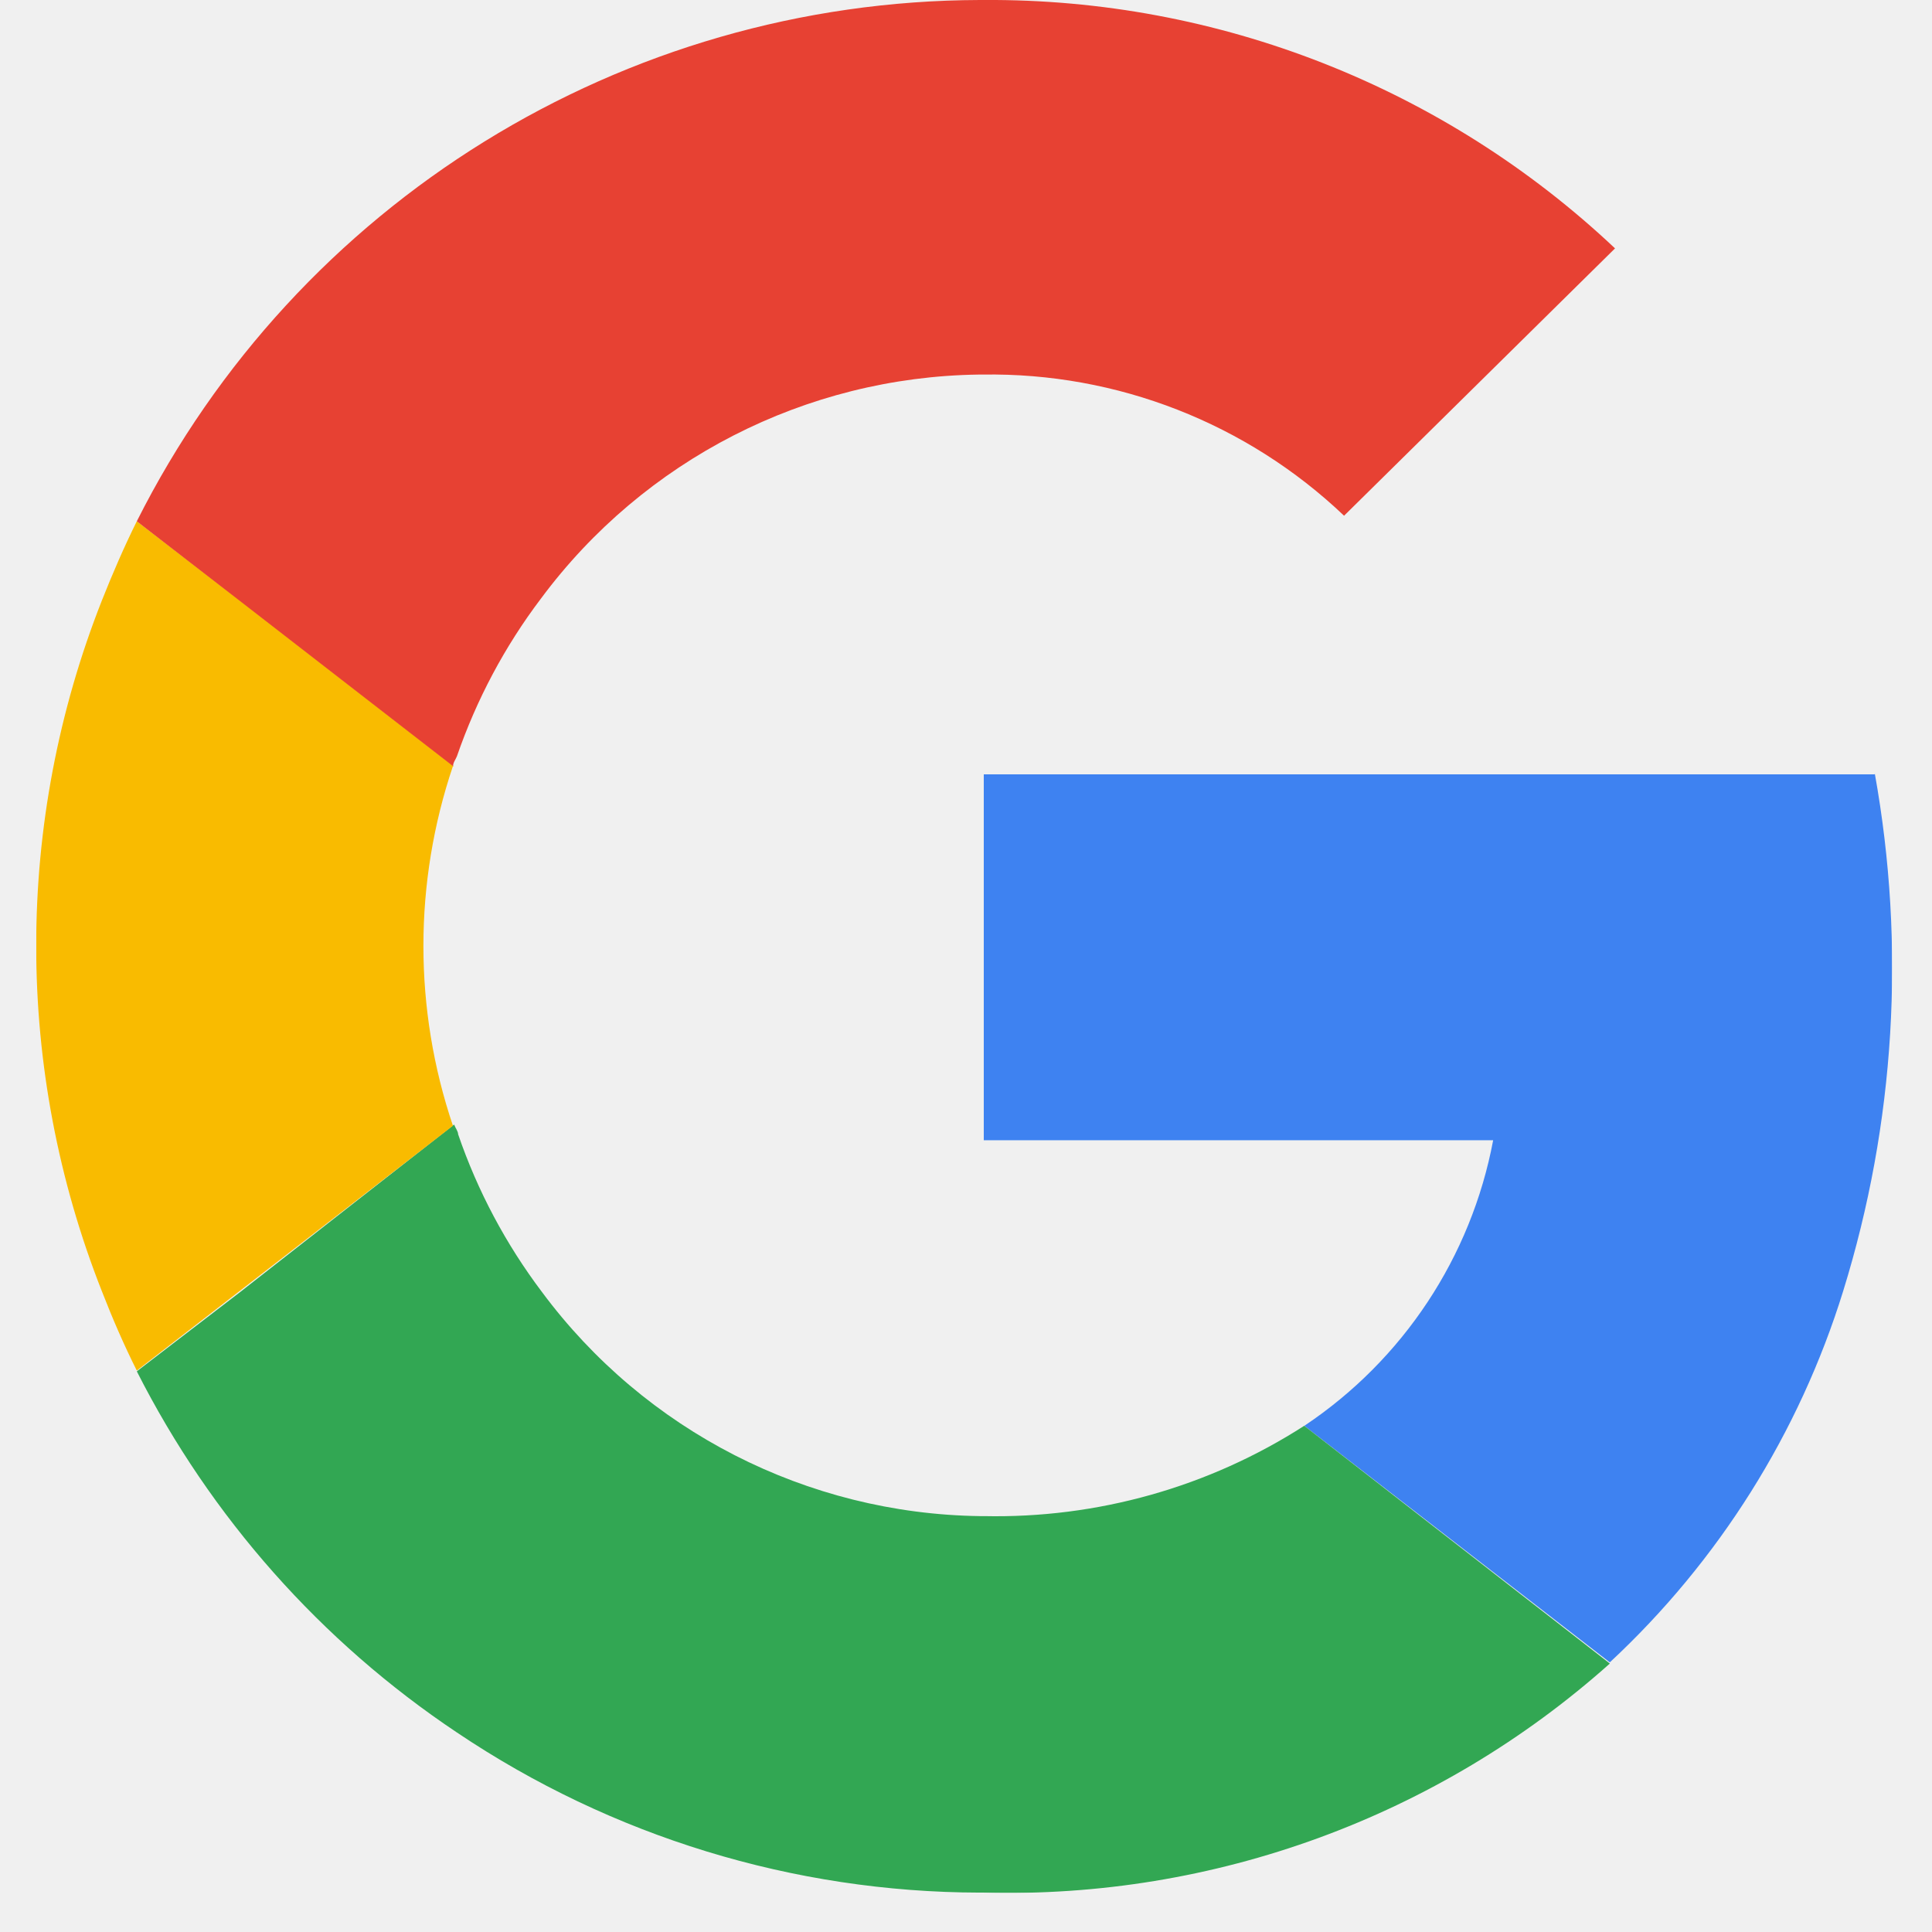
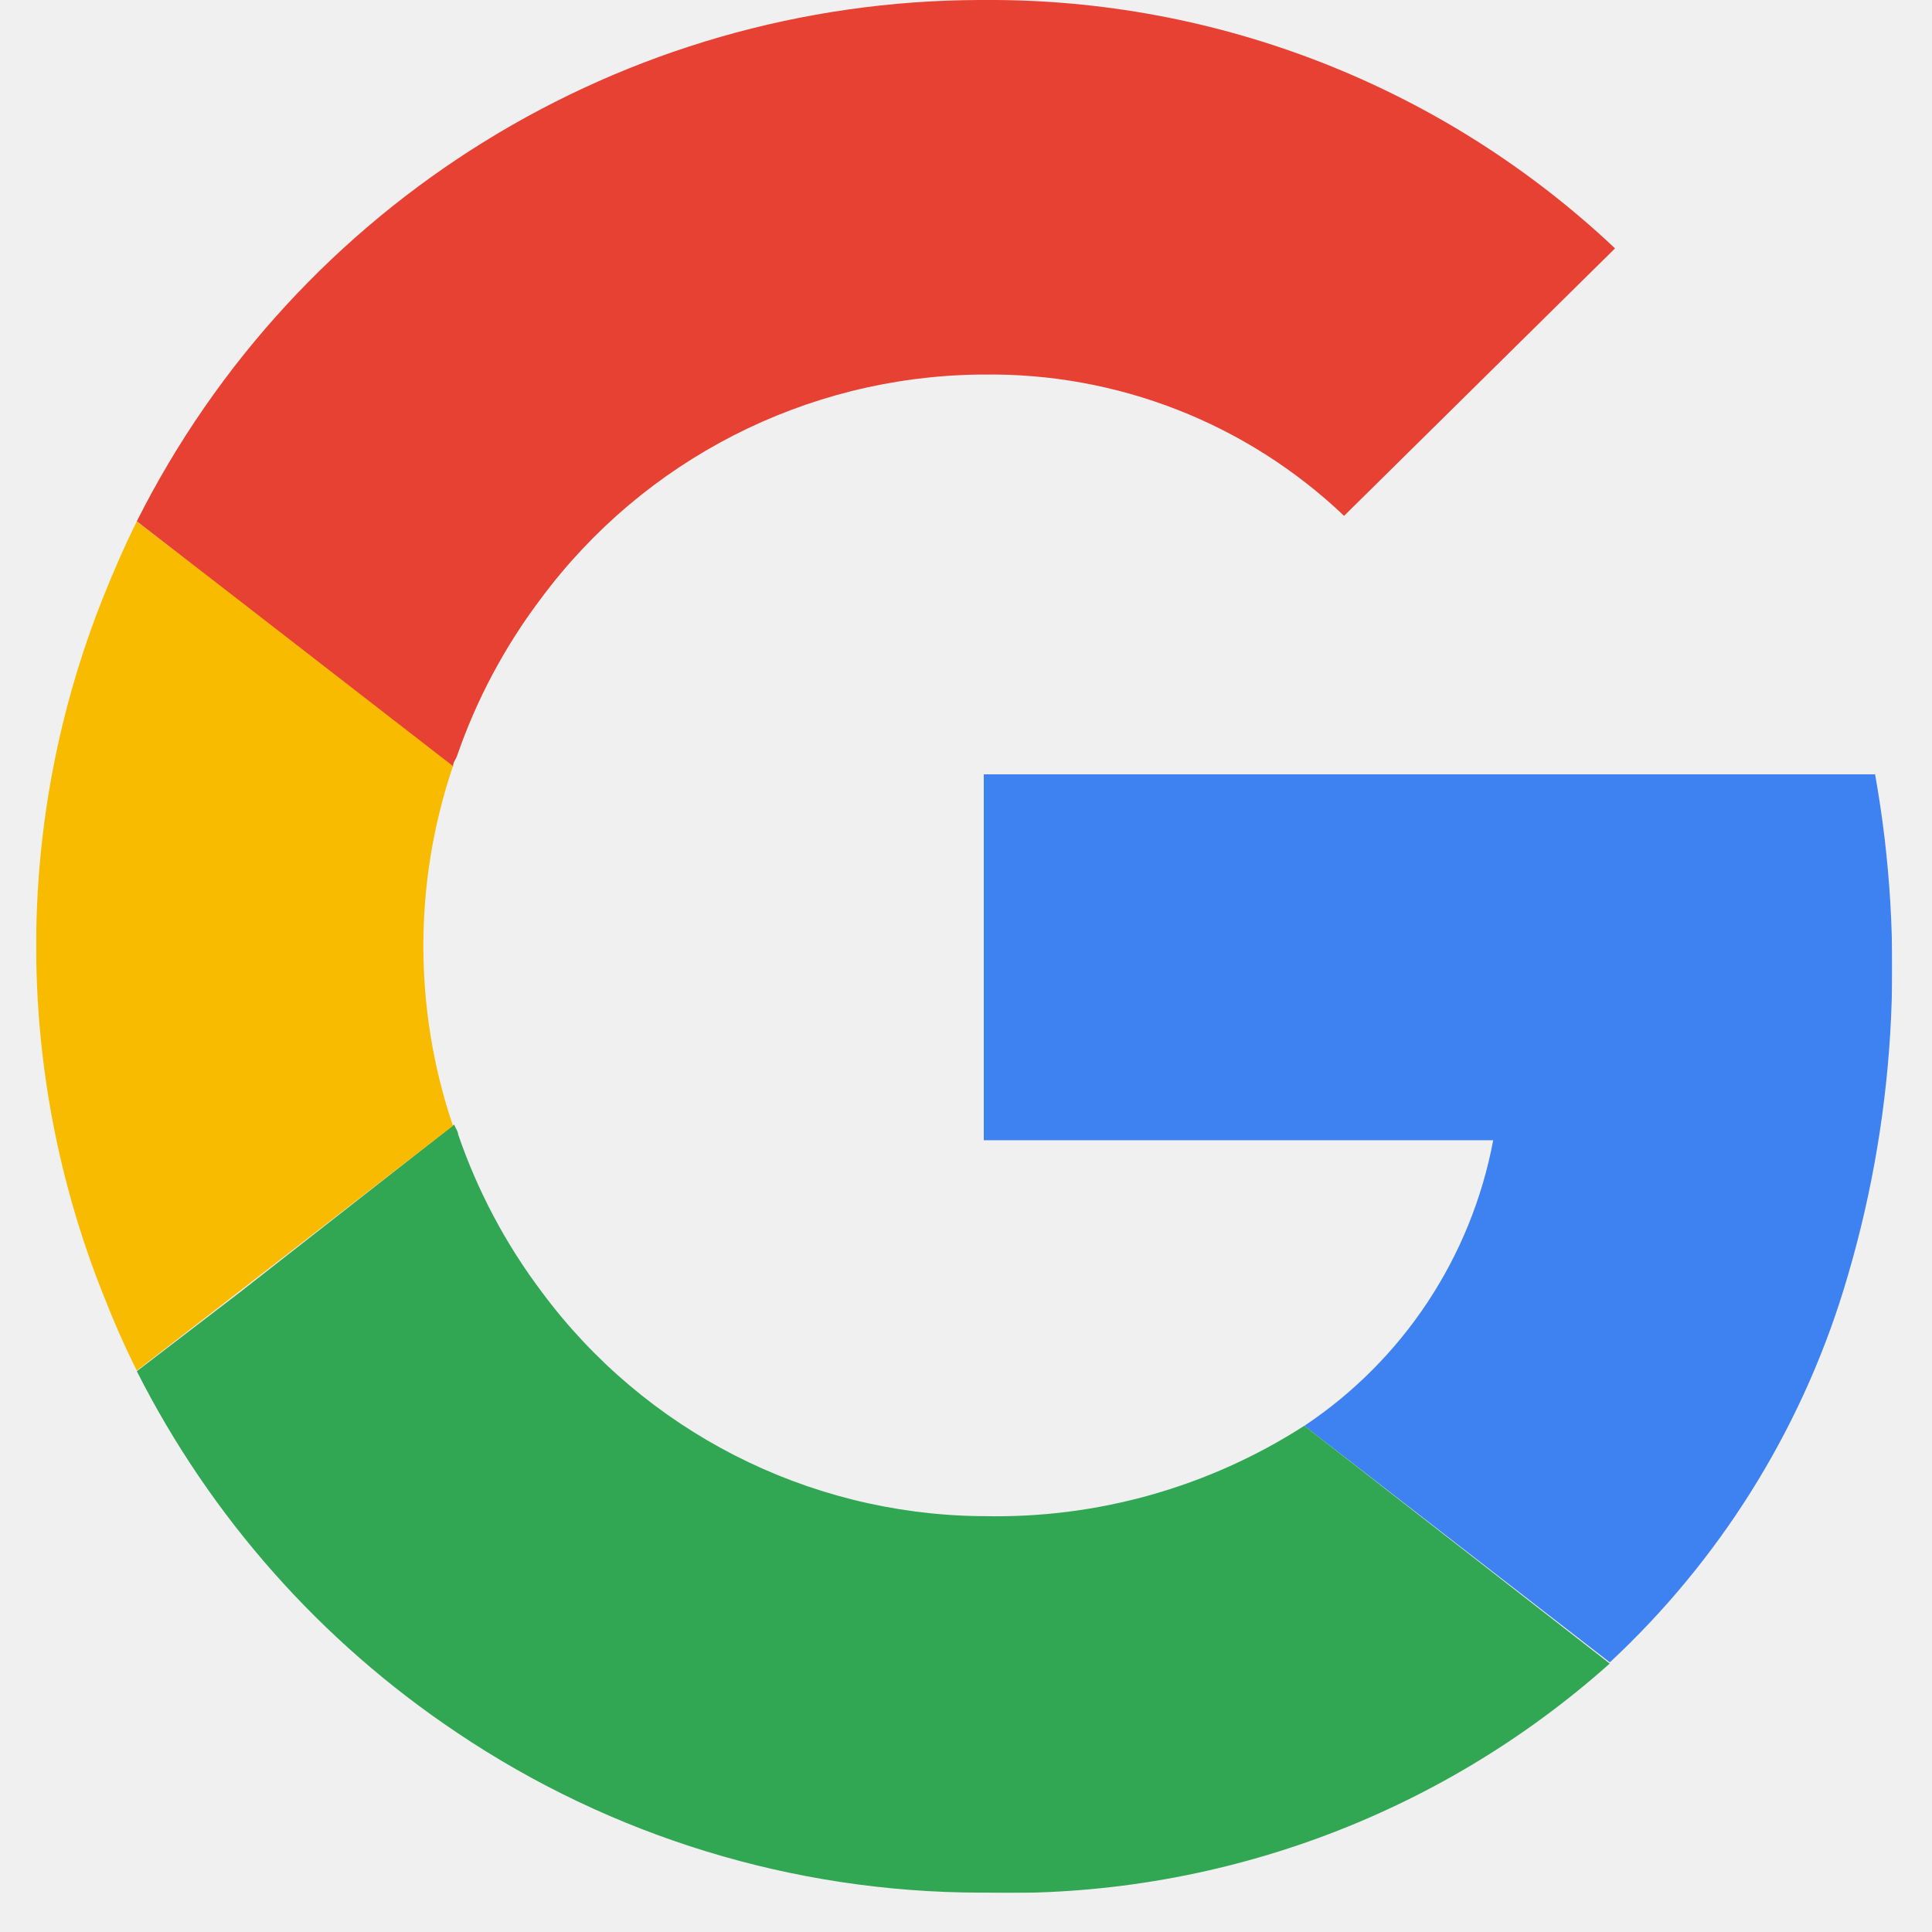
- <svg xmlns="http://www.w3.org/2000/svg" xmlns:xlink="http://www.w3.org/1999/xlink" width="16px" height="16px" viewBox="0 0 16 16" version="1.1">
+ <svg xmlns="http://www.w3.org/2000/svg" xmlns:xlink="http://www.w3.org/1999/xlink" width="16" height="16">
  <defs>
-     <polygon id="path-1" points="0.01 0.196 7.533 0.196 7.533 7.56 0.01 7.56" />
-     <polygon id="path-3" points="0.18 0.167 12.379 0.167 12.379 6.531 0.18 6.531" />
-     <polygon id="path-5" points="0 0.069 3.461 0.069 3.461 7.103 0 7.103" />
+     <path id="a" d="M.01.196h7.523V7.56H.01z" />
+     <path id="c" d="M.18.167h12.199V6.53H.179z" />
+     <path id="e" d="M0 .07h3.461v7.033H0z" />
  </defs>
-   <g id="icons/16/connect-google" stroke="none" stroke-width="1" fill="none" fill-rule="evenodd">
-     <g id="Page-1" transform="translate(0.3, 0)">
-       <g id="Group-3" transform="translate(7.836735, 6.206988)">
-         <mask id="mask-2" fill="white">
-           <use xlink:href="#path-1" />
-         </mask>
-         <g id="Clip-2" />
-         <path d="M7.389,0.206 L0.01,0.206 L0.01,3.236 L4.229,3.236 C4.047,4.203 3.483,5.055 2.665,5.601 L5.195,7.56 C6.097,6.721 6.764,5.66 7.128,4.484 C7.558,3.096 7.647,1.626 7.389,0.196 L7.389,0.206 Z" id="Fill-1" fill="#3E82F1" mask="url(#mask-2)" />
-       </g>
-       <g id="Group-6" transform="translate(0.653061, 9.145763)">
-         <mask id="mask-4" fill="white">
-           <use xlink:href="#path-3" />
-         </mask>
-         <g id="Clip-5" />
-         <path d="M9.848,2.662 C9.058,3.17 8.133,3.43 7.194,3.41 L7.161,3.41 C5.73,3.39 4.389,2.704 3.536,1.555 C3.237,1.159 3.002,0.718 2.841,0.248 C2.841,0.223 2.818,0.196 2.808,0.167 L1.035,1.555 L0.18,2.211 C0.792,3.419 1.705,4.45 2.831,5.202 C4.111,6.063 5.618,6.525 7.161,6.528 L7.194,6.528 C9.101,6.579 10.956,5.901 12.379,4.631 L9.848,2.662 Z" id="Fill-4" fill="#32A753" mask="url(#mask-4)" />
-       </g>
-       <g id="Group-9" transform="translate(0, 4.247804)">
-         <mask id="mask-6" fill="white">
-           <use xlink:href="#path-5" />
-         </mask>
-         <g id="Clip-8" />
-         <path d="M3.461,2.1 L1.688,0.725 L0.833,0.069 C0.728,0.281 0.633,0.5 0.545,0.722 C-0.182,2.562 -0.182,4.609 0.545,6.449 C0.633,6.675 0.728,6.894 0.833,7.103 L1.678,6.449 L3.451,5.075 C3.125,4.109 3.125,3.063 3.451,2.097 L3.461,2.1 Z" id="Fill-7" fill="#F9BB00" mask="url(#mask-6)" />
-       </g>
-       <path d="M7.847,0 L7.814,0 C4.859,0.008 2.16,1.677 0.833,4.317 L1.678,4.97 L3.452,6.345 C3.452,6.315 3.474,6.289 3.484,6.263 C3.646,5.794 3.88,5.353 4.18,4.957 C5.033,3.808 6.373,3.122 7.804,3.102 L7.837,3.102 C8.949,3.084 10.025,3.504 10.831,4.271 L13.075,2.057 C11.662,0.724 9.789,-0.013 7.847,0" id="Fill-10" fill="#E74133" />
+   <g fill="none" fill-rule="evenodd">
+     <g transform="translate(8.137 6.207)">
+       <mask id="b" fill="#fff">
+         <use xlink:href="#a" />
+       </mask>
+       <path d="M7.39.206H.01v3.03h4.219a3.651 3.651 0 0 1-1.564 2.365l2.53 1.959a7.053 7.053 0 0 0 1.933-3.076A9.064 9.064 0 0 0 7.39.196v.01z" fill="#3E82F1" mask="url(#b)" />
    </g>
+     <g transform="translate(.953 9.146)">
+       <mask id="d" fill="#fff">
+         <use xlink:href="#c" />
+       </mask>
+       <path d="M9.848 2.662a4.714 4.714 0 0 1-2.654.748H7.16a4.592 4.592 0 0 1-3.625-1.855A4.698 4.698 0 0 1 2.841.248c0-.025-.023-.052-.033-.081L1.035 1.555.18 2.21A7.883 7.883 0 0 0 2.83 5.202a7.787 7.787 0 0 0 4.33 1.326h.033a7.484 7.484 0 0 0 5.185-1.897l-2.53-1.97z" fill="#32A753" mask="url(#d)" />
+     </g>
+     <g transform="translate(.3 4.248)">
+       <mask id="f" fill="#fff">
+         <use xlink:href="#e" />
+       </mask>
+       <path d="M3.461 2.1L1.688.725.833.07C.728.281.633.5.545.722a7.79 7.79 0 0 0 0 5.727c.088.226.183.445.288.654l.845-.654 1.773-1.374a4.649 4.649 0 0 1 0-2.978l.01.003z" fill="#F9BB00" mask="url(#f)" />
+     </g>
+     <path d="M8.147 0h-.033a7.836 7.836 0 0 0-6.981 4.317l.845.653 1.774 1.375c0-.03.022-.056.032-.082a4.7 4.7 0 0 1 .696-1.306 4.591 4.591 0 0 1 3.624-1.855h.033a4.246 4.246 0 0 1 2.994 1.17l2.244-2.215A7.54 7.54 0 0 0 8.147 0" fill="#E74133" />
  </g>
</svg>
